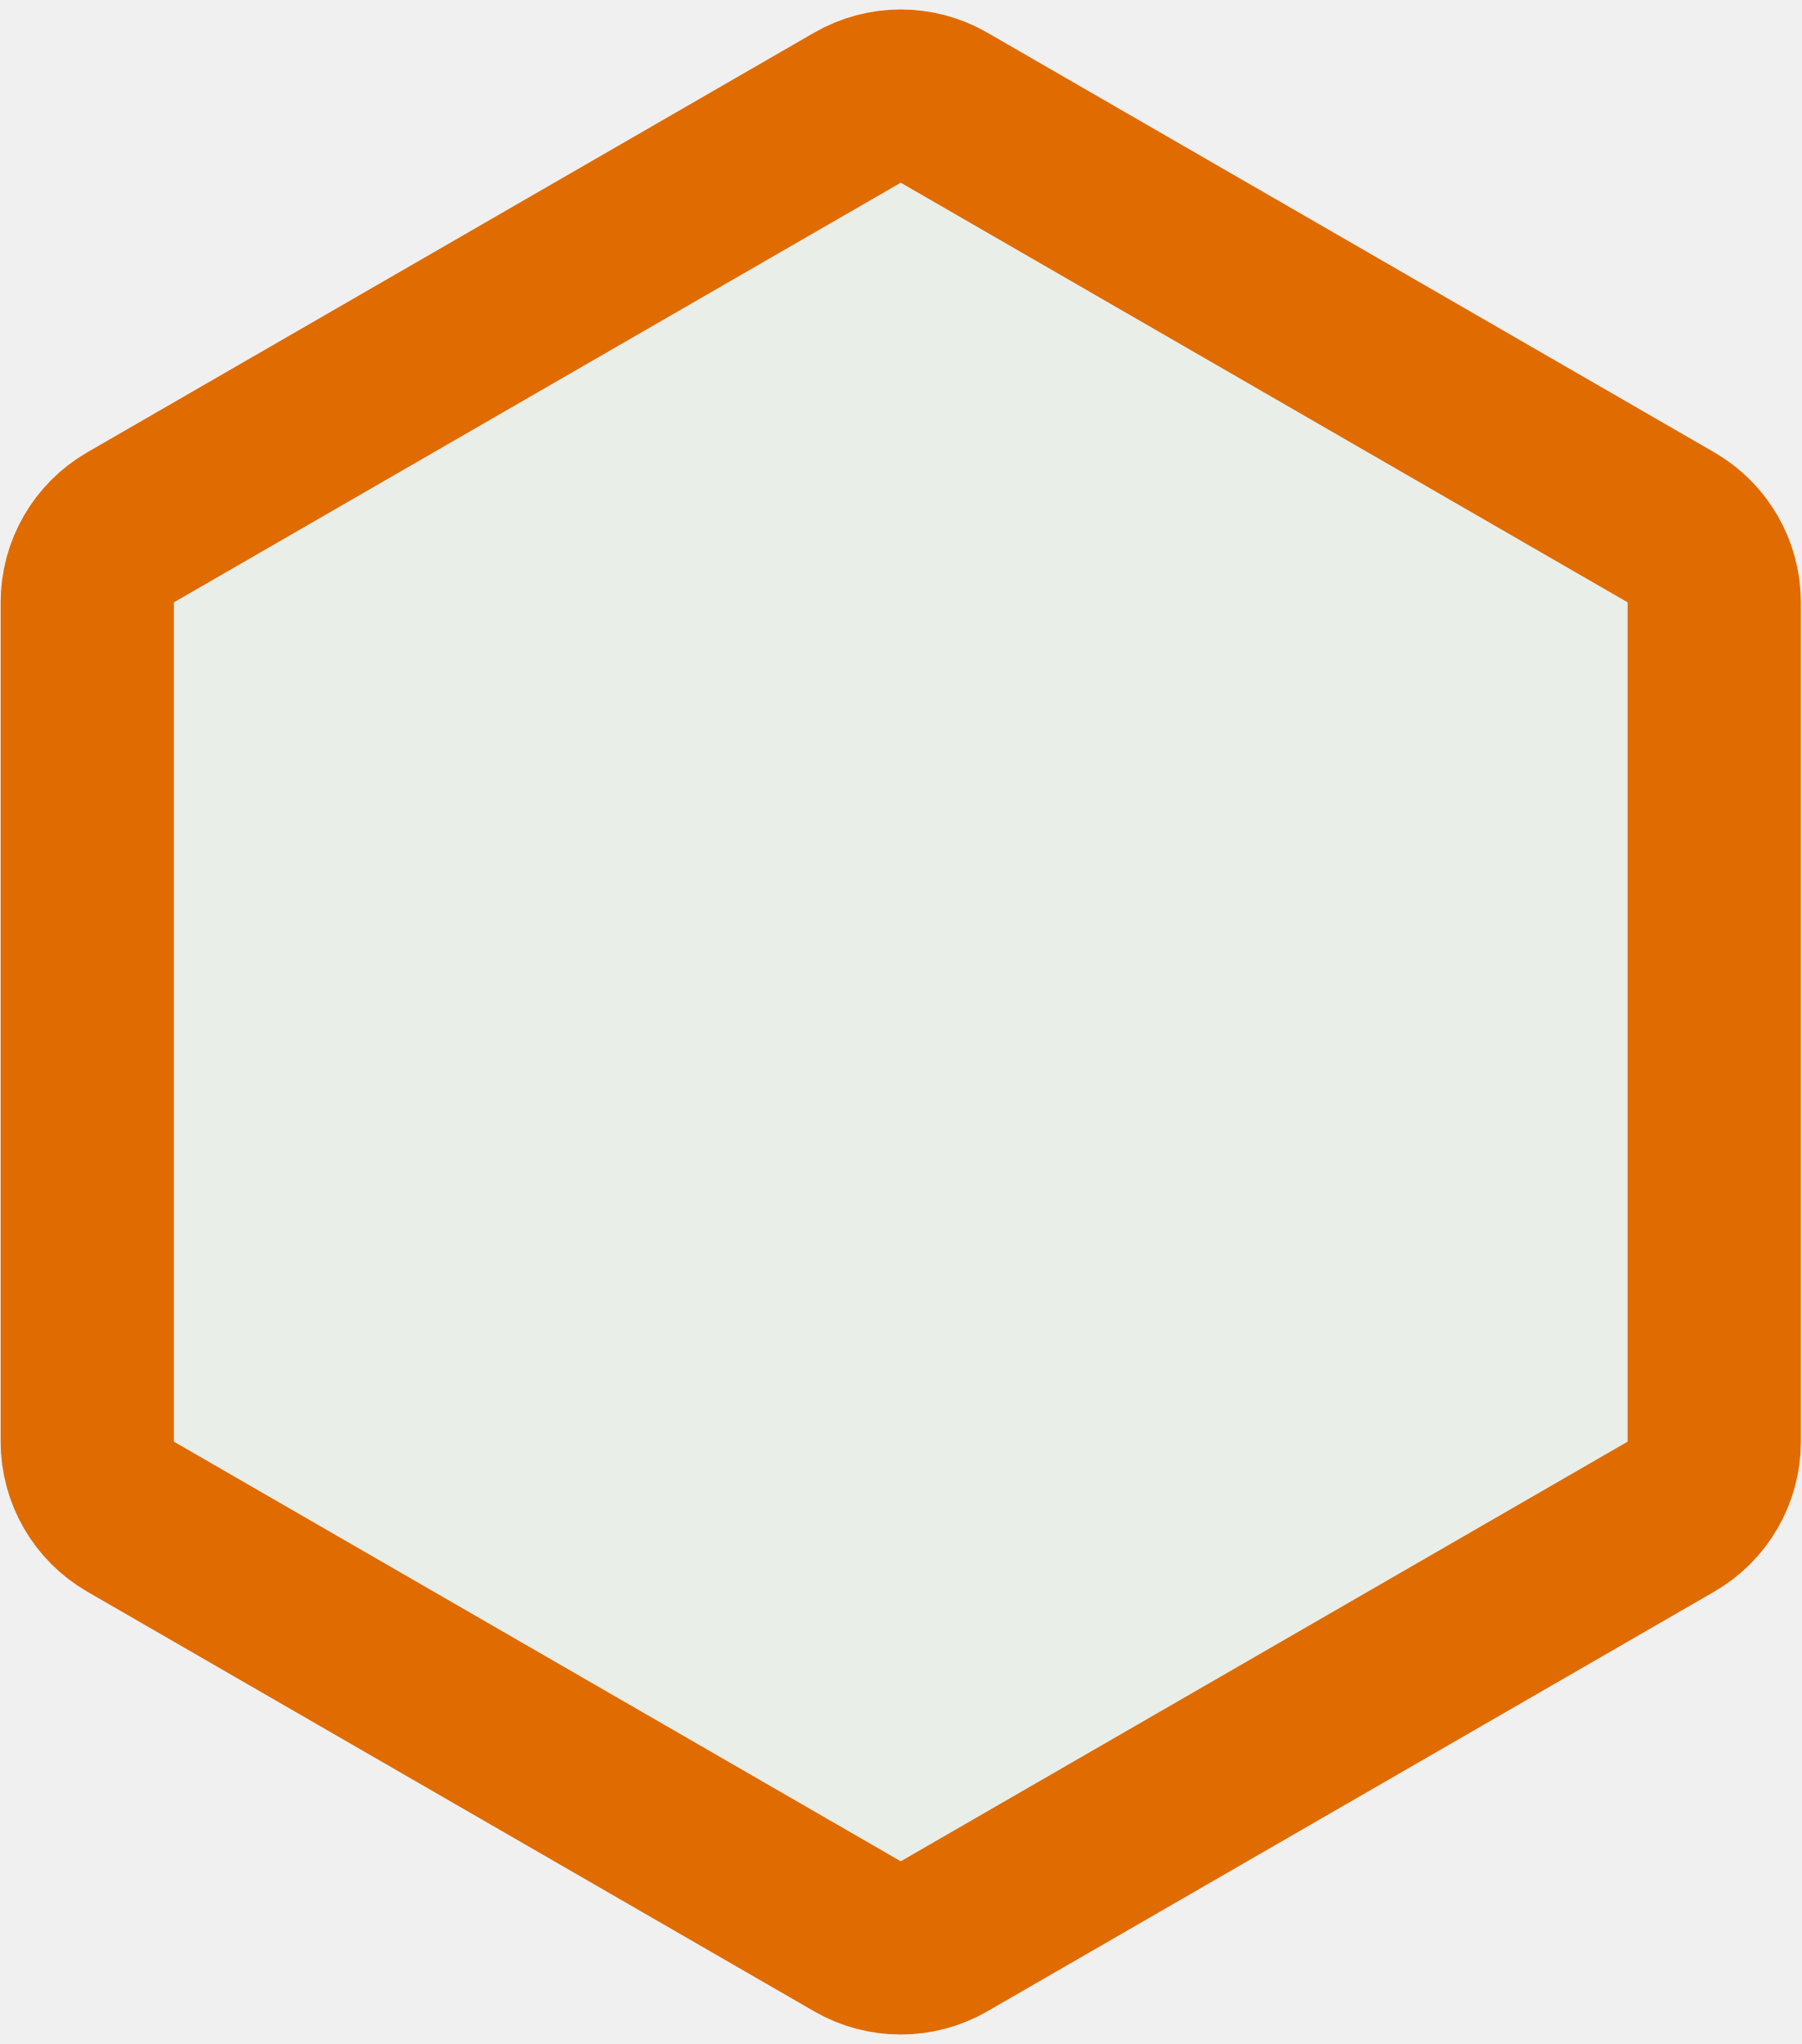
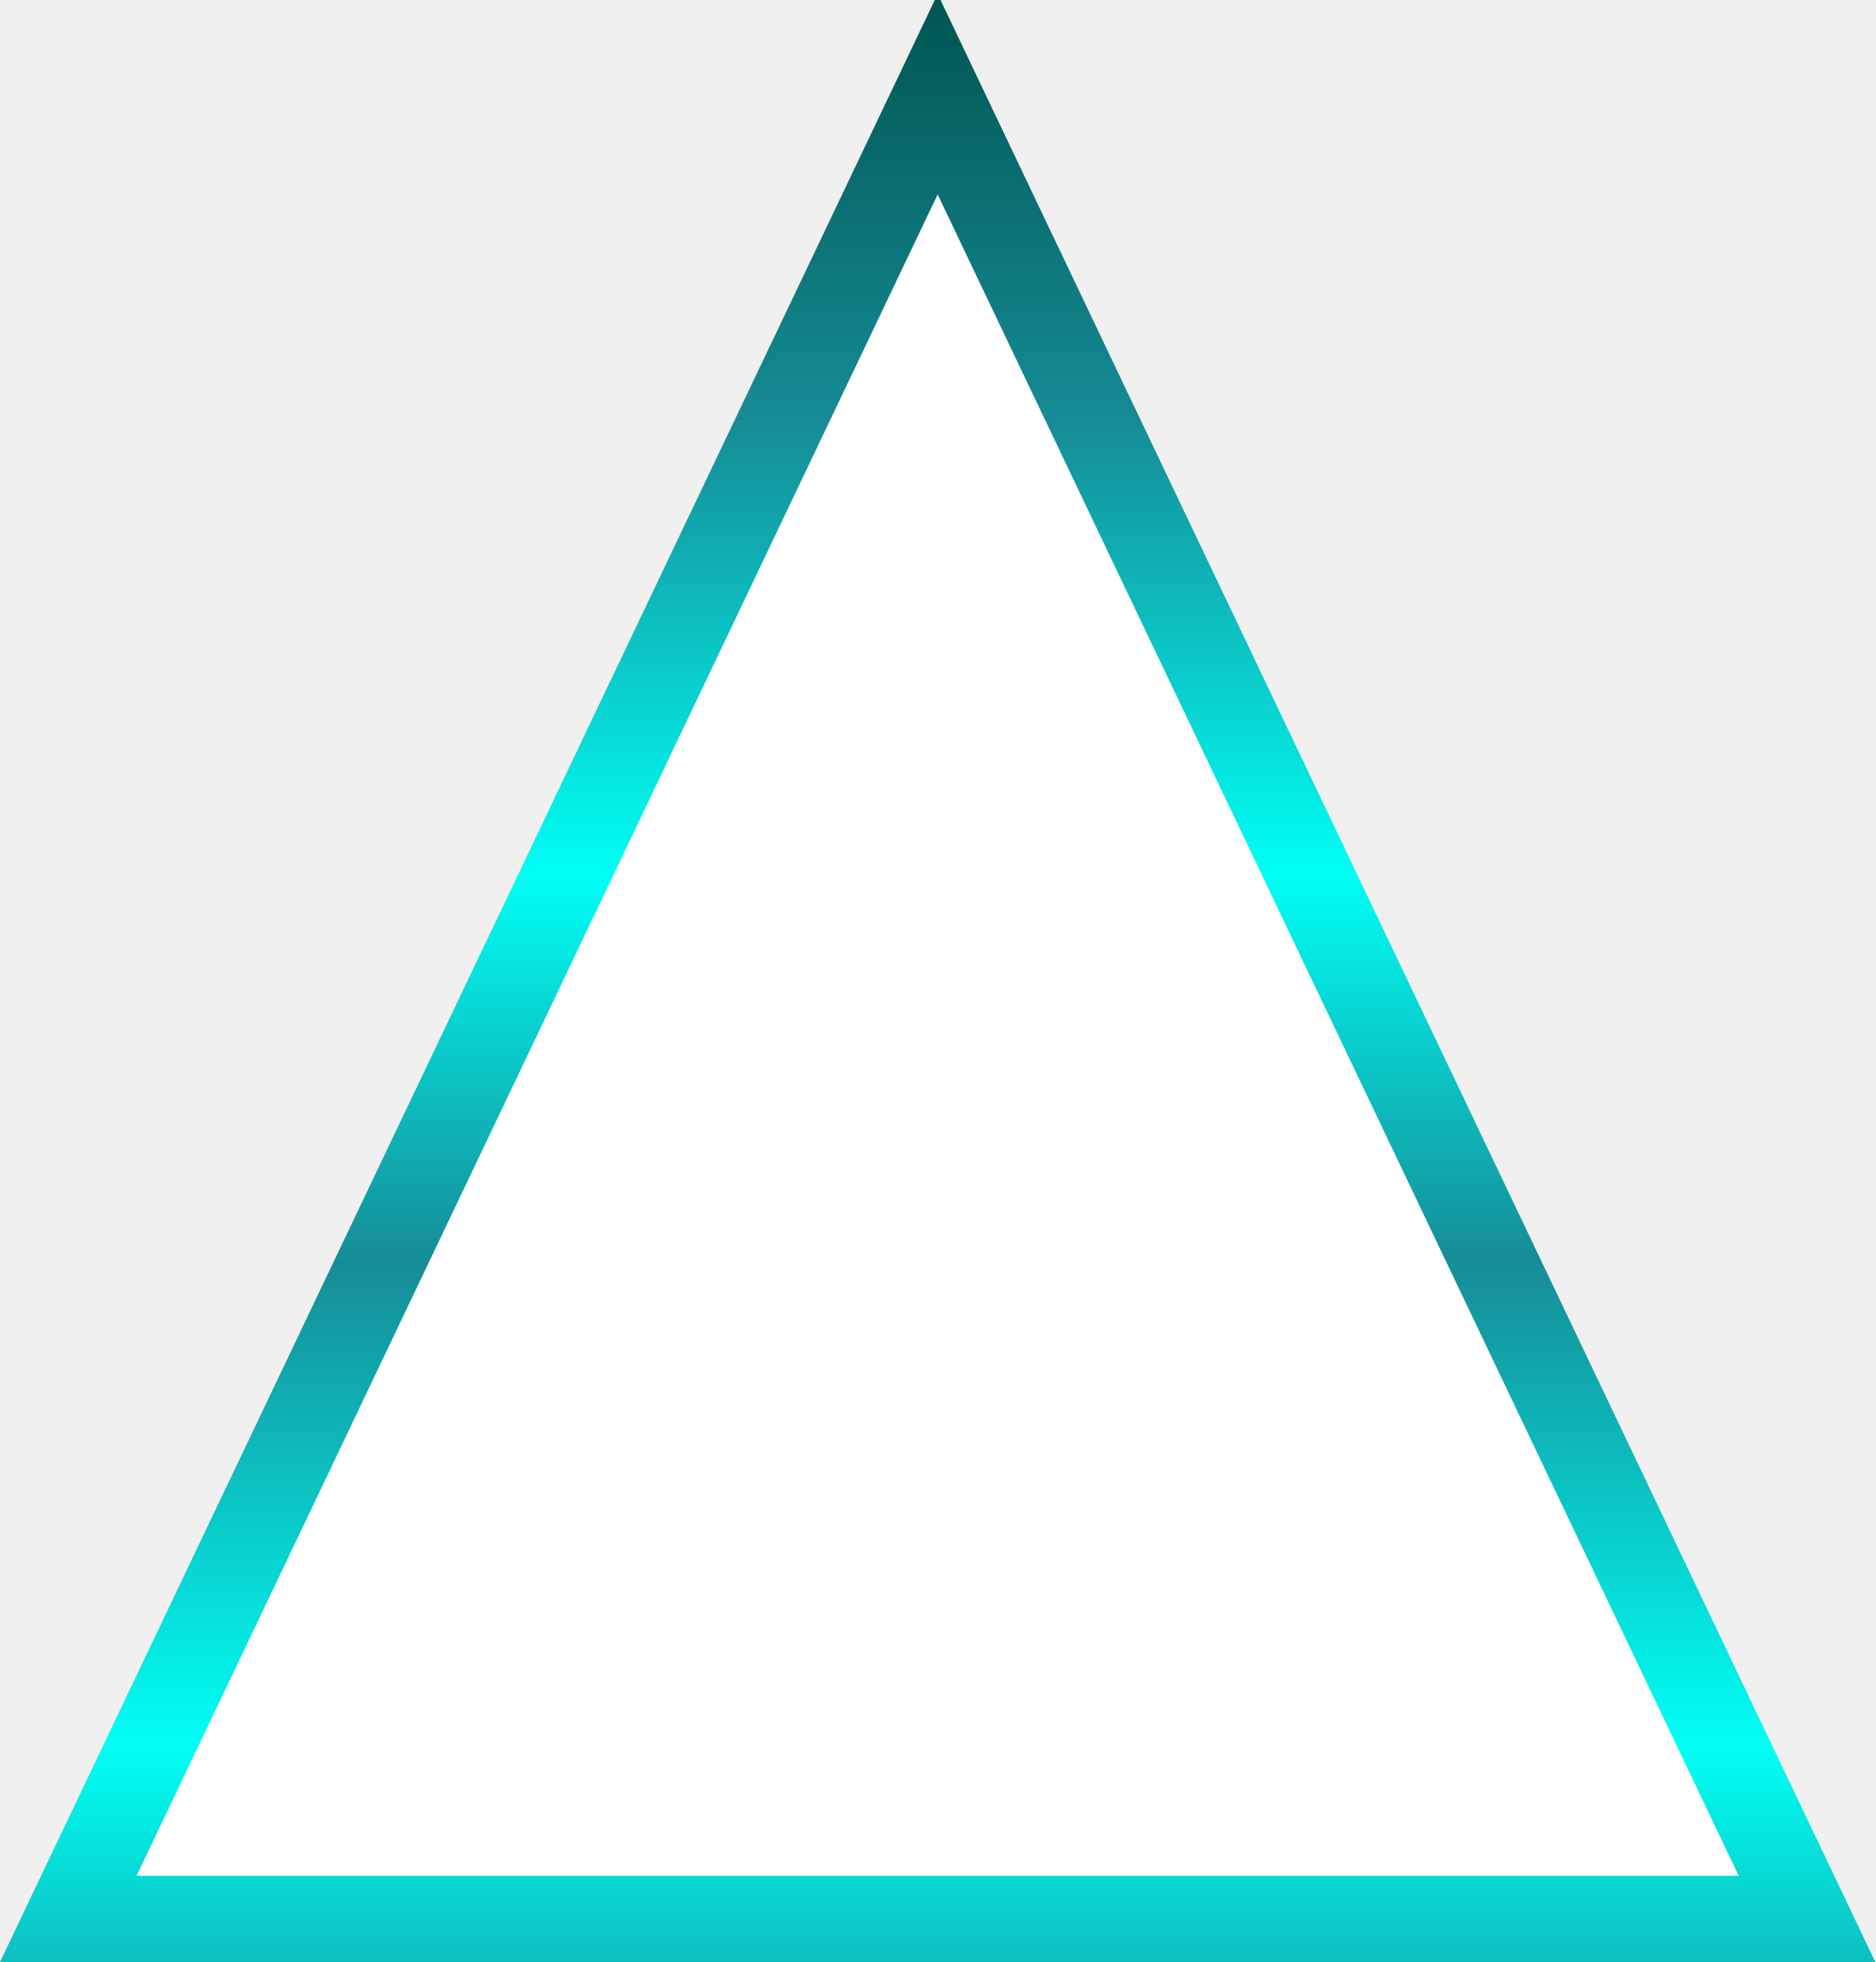
- <svg xmlns="http://www.w3.org/2000/svg" width="104" height="118" viewBox="0 0 104 118" fill="none">
-   <path d="M54.5 6.217L96.462 30.443C98.008 31.337 98.962 32.987 98.962 34.773V83.227C98.962 85.013 98.008 86.663 96.462 87.557L54.5 111.783C52.953 112.676 51.047 112.676 49.5 111.783L7.538 87.557C5.991 86.663 5.038 85.013 5.038 83.227V34.773C5.038 32.987 5.991 31.337 7.538 30.443L49.5 6.217C51.047 5.324 52.953 5.324 54.5 6.217Z" fill="#EAEEE8" stroke="#E06B00" stroke-width="10" />
+ <svg xmlns="http://www.w3.org/2000/svg" width="174" height="182" viewBox="0 0 174 182" fill="none">
+   <path d="M167.663 178L6.337 178L87 8.74L167.663 178Z" fill="white" stroke="url(#paint0_linear_2_2)" stroke-width="8" />
+   <defs>
+     <linearGradient id="paint0_linear_2_2" x1="87" y1="-0.557" x2="87" y2="198.684" gradientUnits="userSpaceOnUse">
+       <stop stop-color="#005551" />
+       <stop offset="0.2" stop-color="#168C96" />
+       <stop offset="0.41" stop-color="#00FFF5" />
+       <stop offset="0.59" stop-color="#168C96" />
+       <stop offset="0.815" stop-color="#00FFF5" />
+       <stop offset="1" stop-color="#168C96" />
+     </linearGradient>
+   </defs>
</svg>
